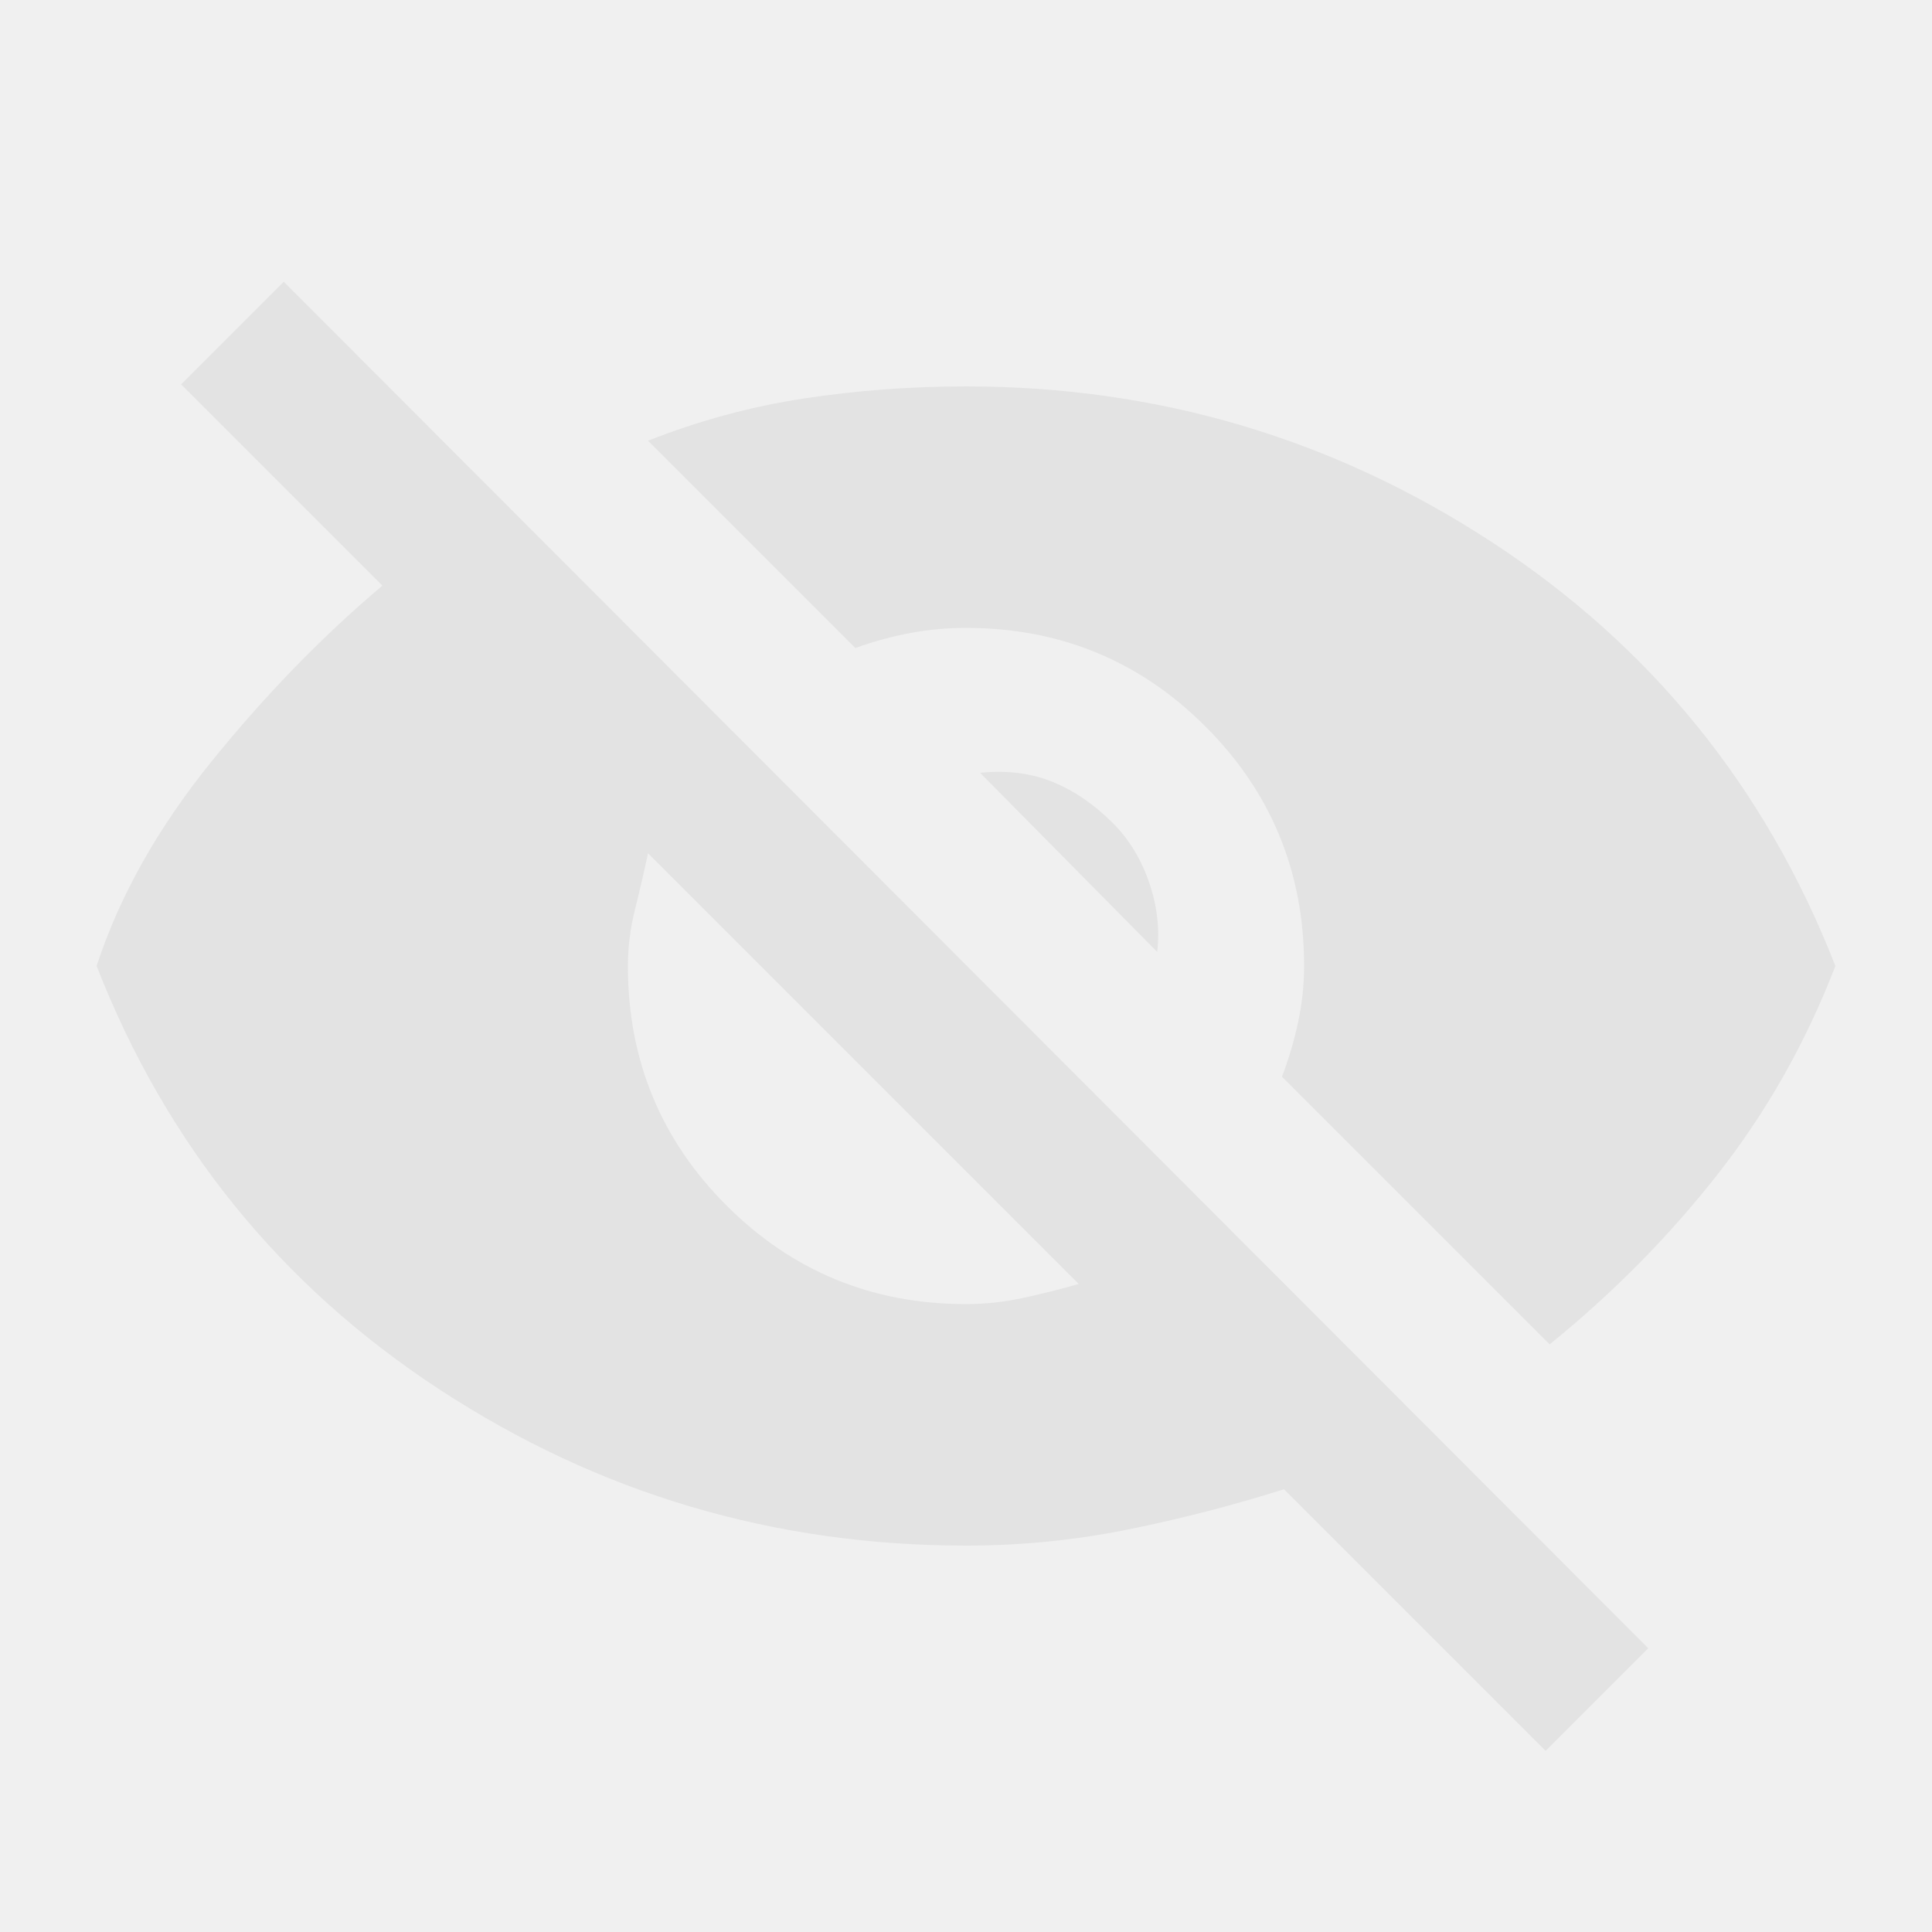
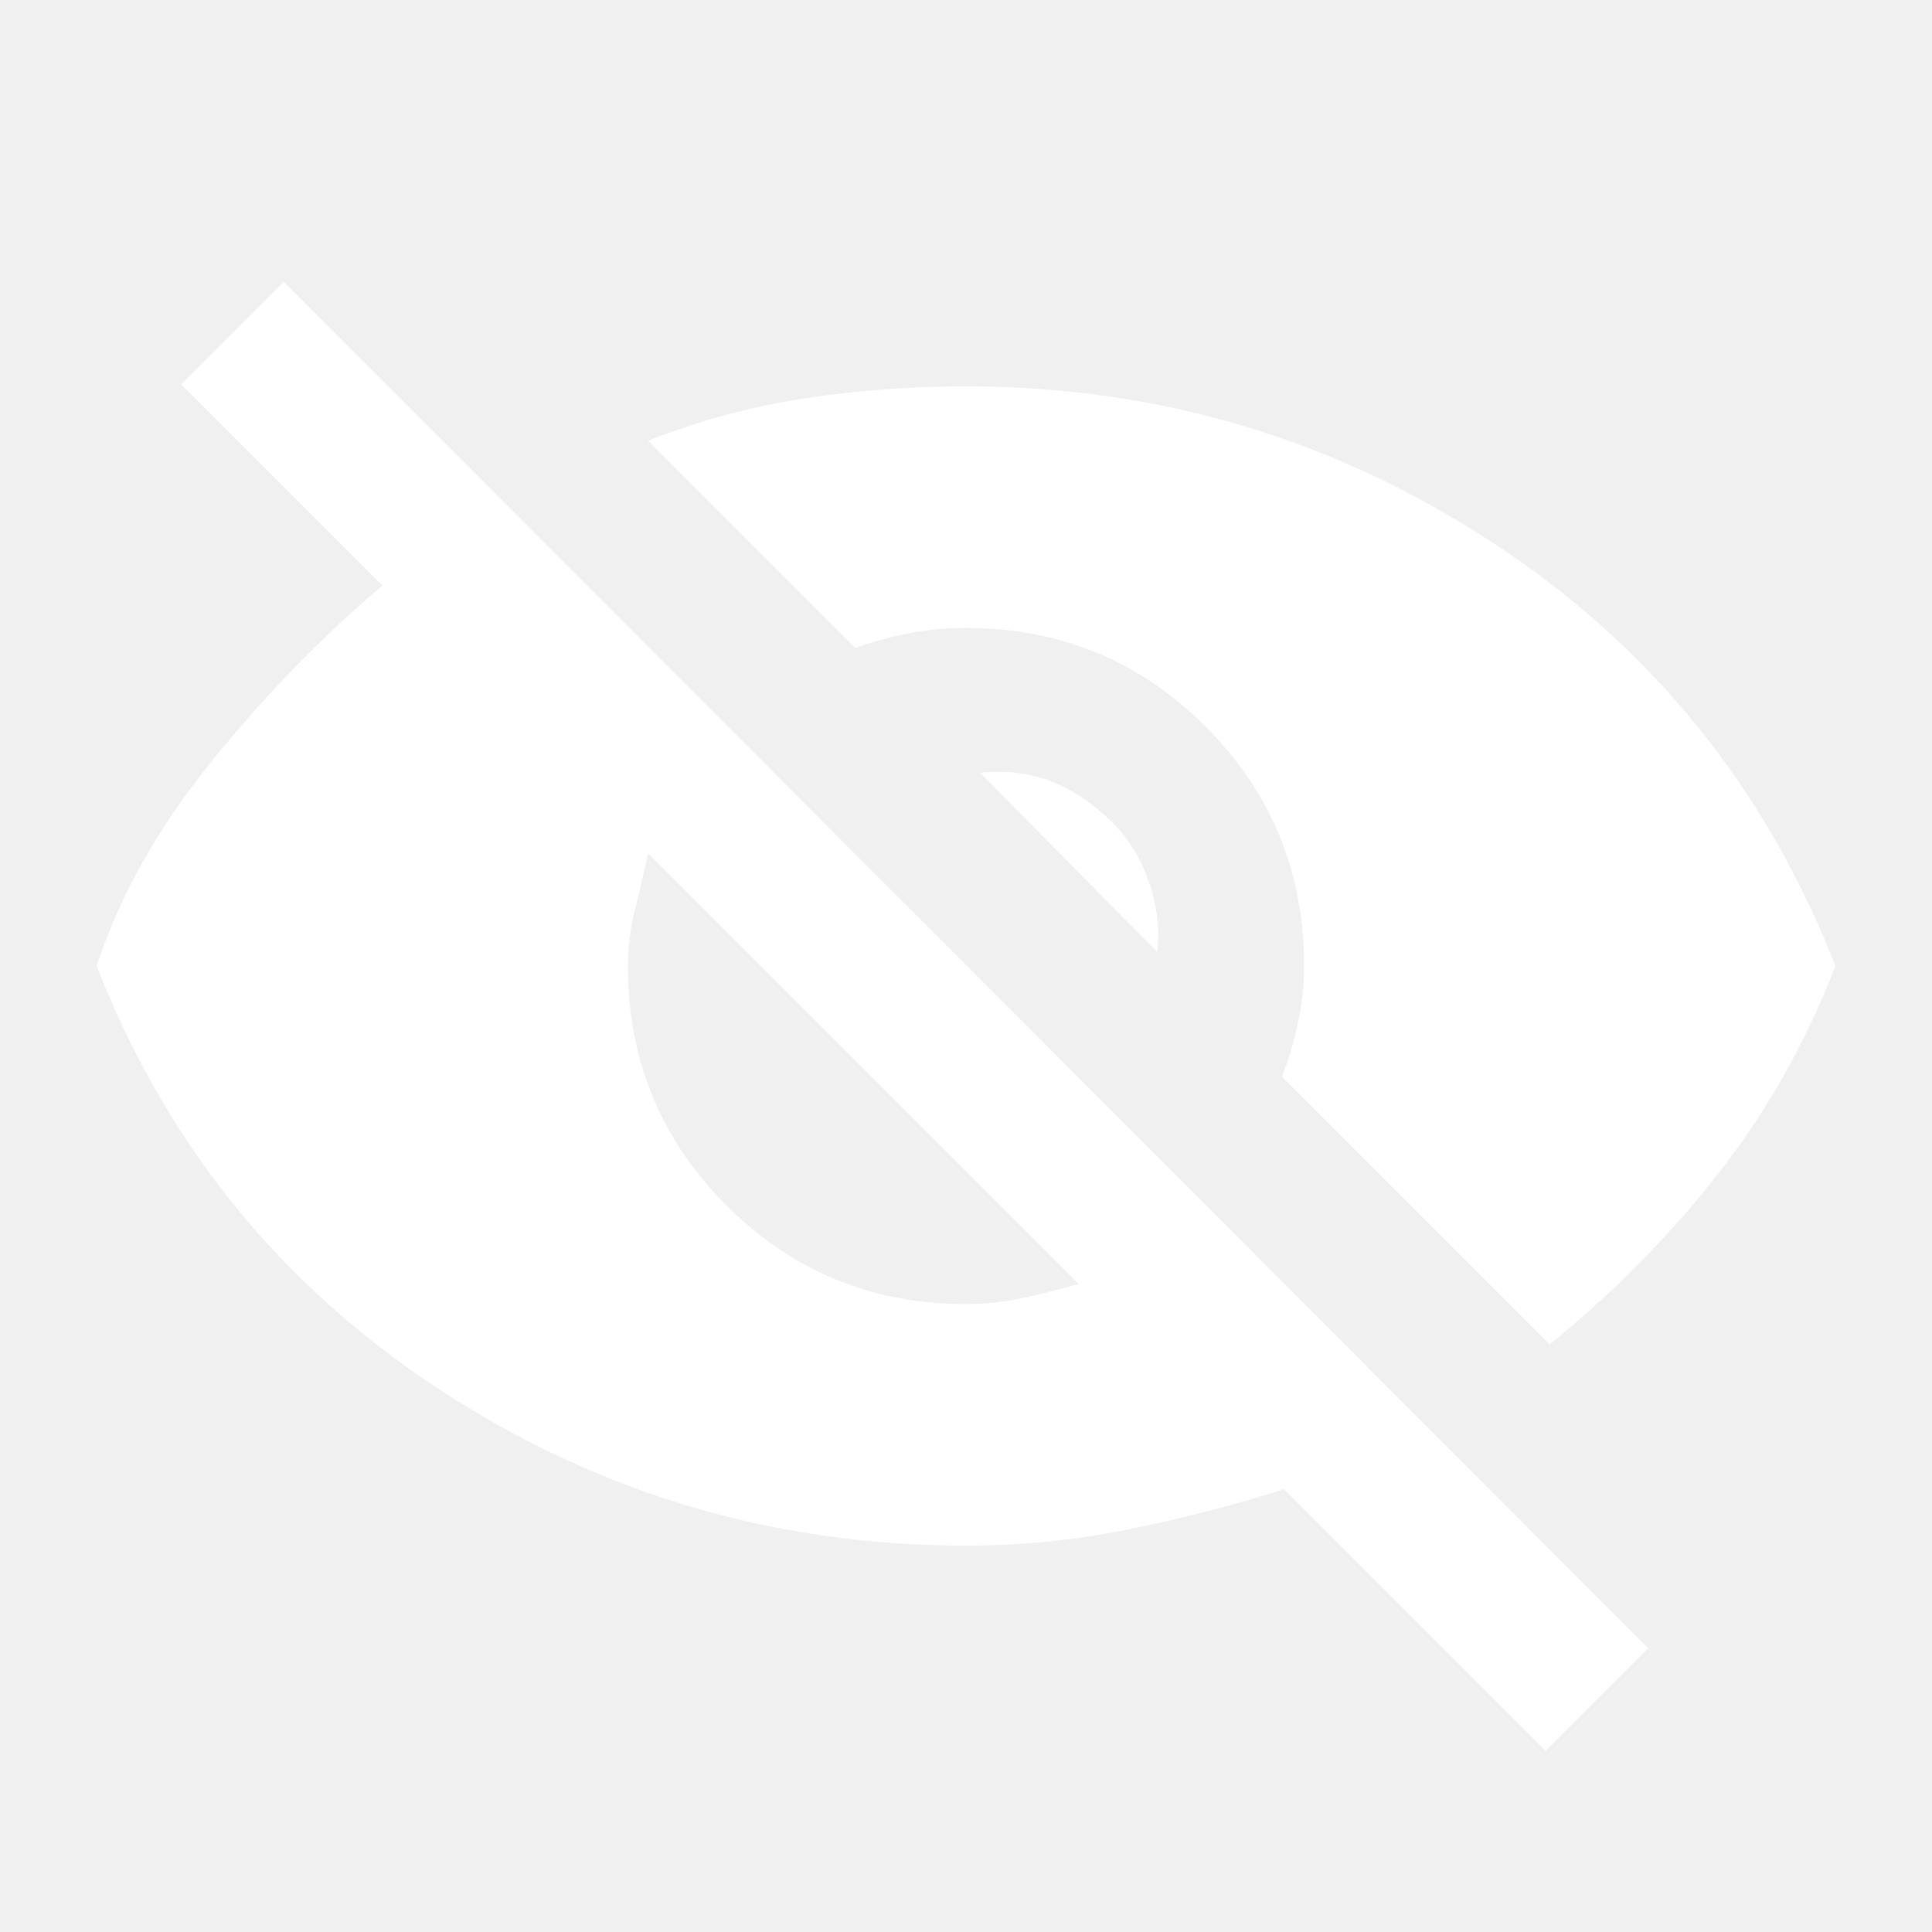
- <svg xmlns="http://www.w3.org/2000/svg" height="20px" viewBox="0 -960 960 960" width="20px" fill="#e3e3e3">
+ <svg xmlns="http://www.w3.org/2000/svg" height="20px" viewBox="0 -960 960 960" width="20px" fill="#FFF">
  <path d="M768-90 638-220q-38 12-77.5 20t-80.5 8q-143 0-261.5-77.5T48-480q17-52 57-101.5t85-87.5L90-769l51-51 678 679-51 51ZM480-312q14 0 28-3t28-7L322-536q-3 14-6.5 28t-3.5 28q0 70 49 119t119 49Zm290 20L637-425q5-13 8-27t3-28q0-70-49-119t-119-49q-14 0-27.5 2.5T425-638L322-741q38-15 77.5-21t80.5-6q143 0 261.5 77.5T912-480q-22 57-58.5 103.5T770-292ZM575-487l-88-89q20-2 36 4.5t30 20.5q12 12 18 29.5t4 34.5Z" />
</svg>
